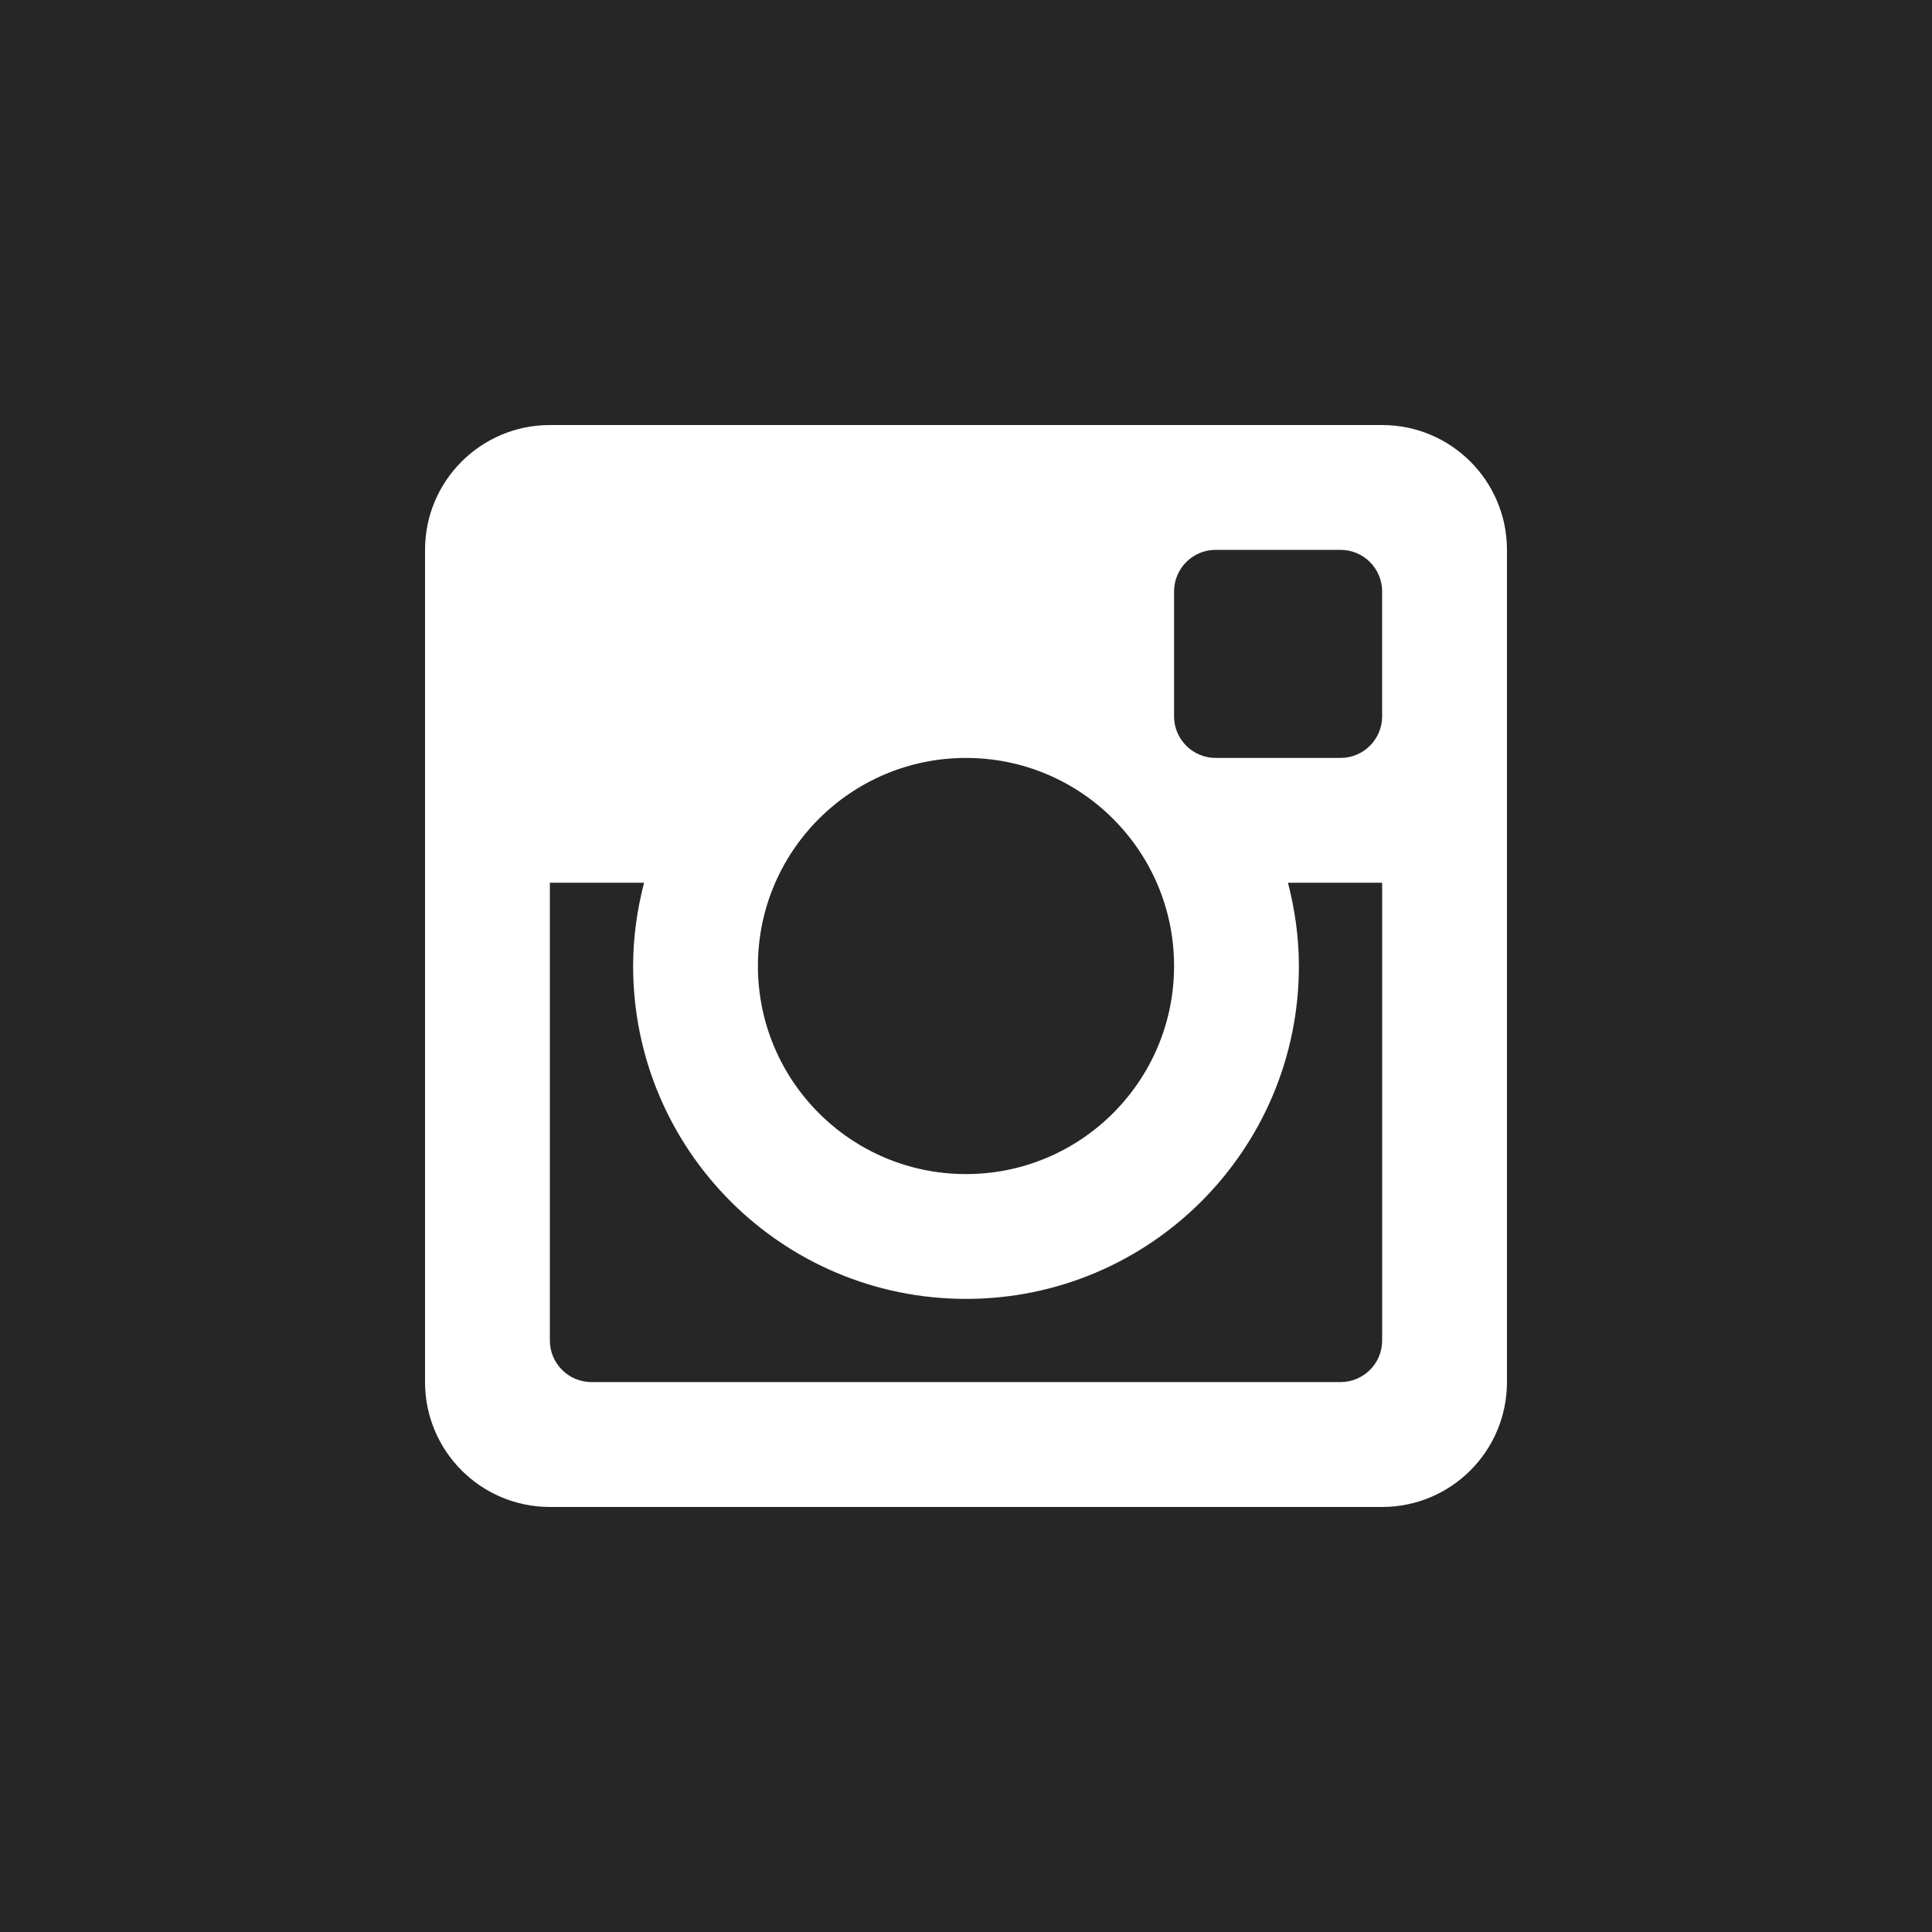
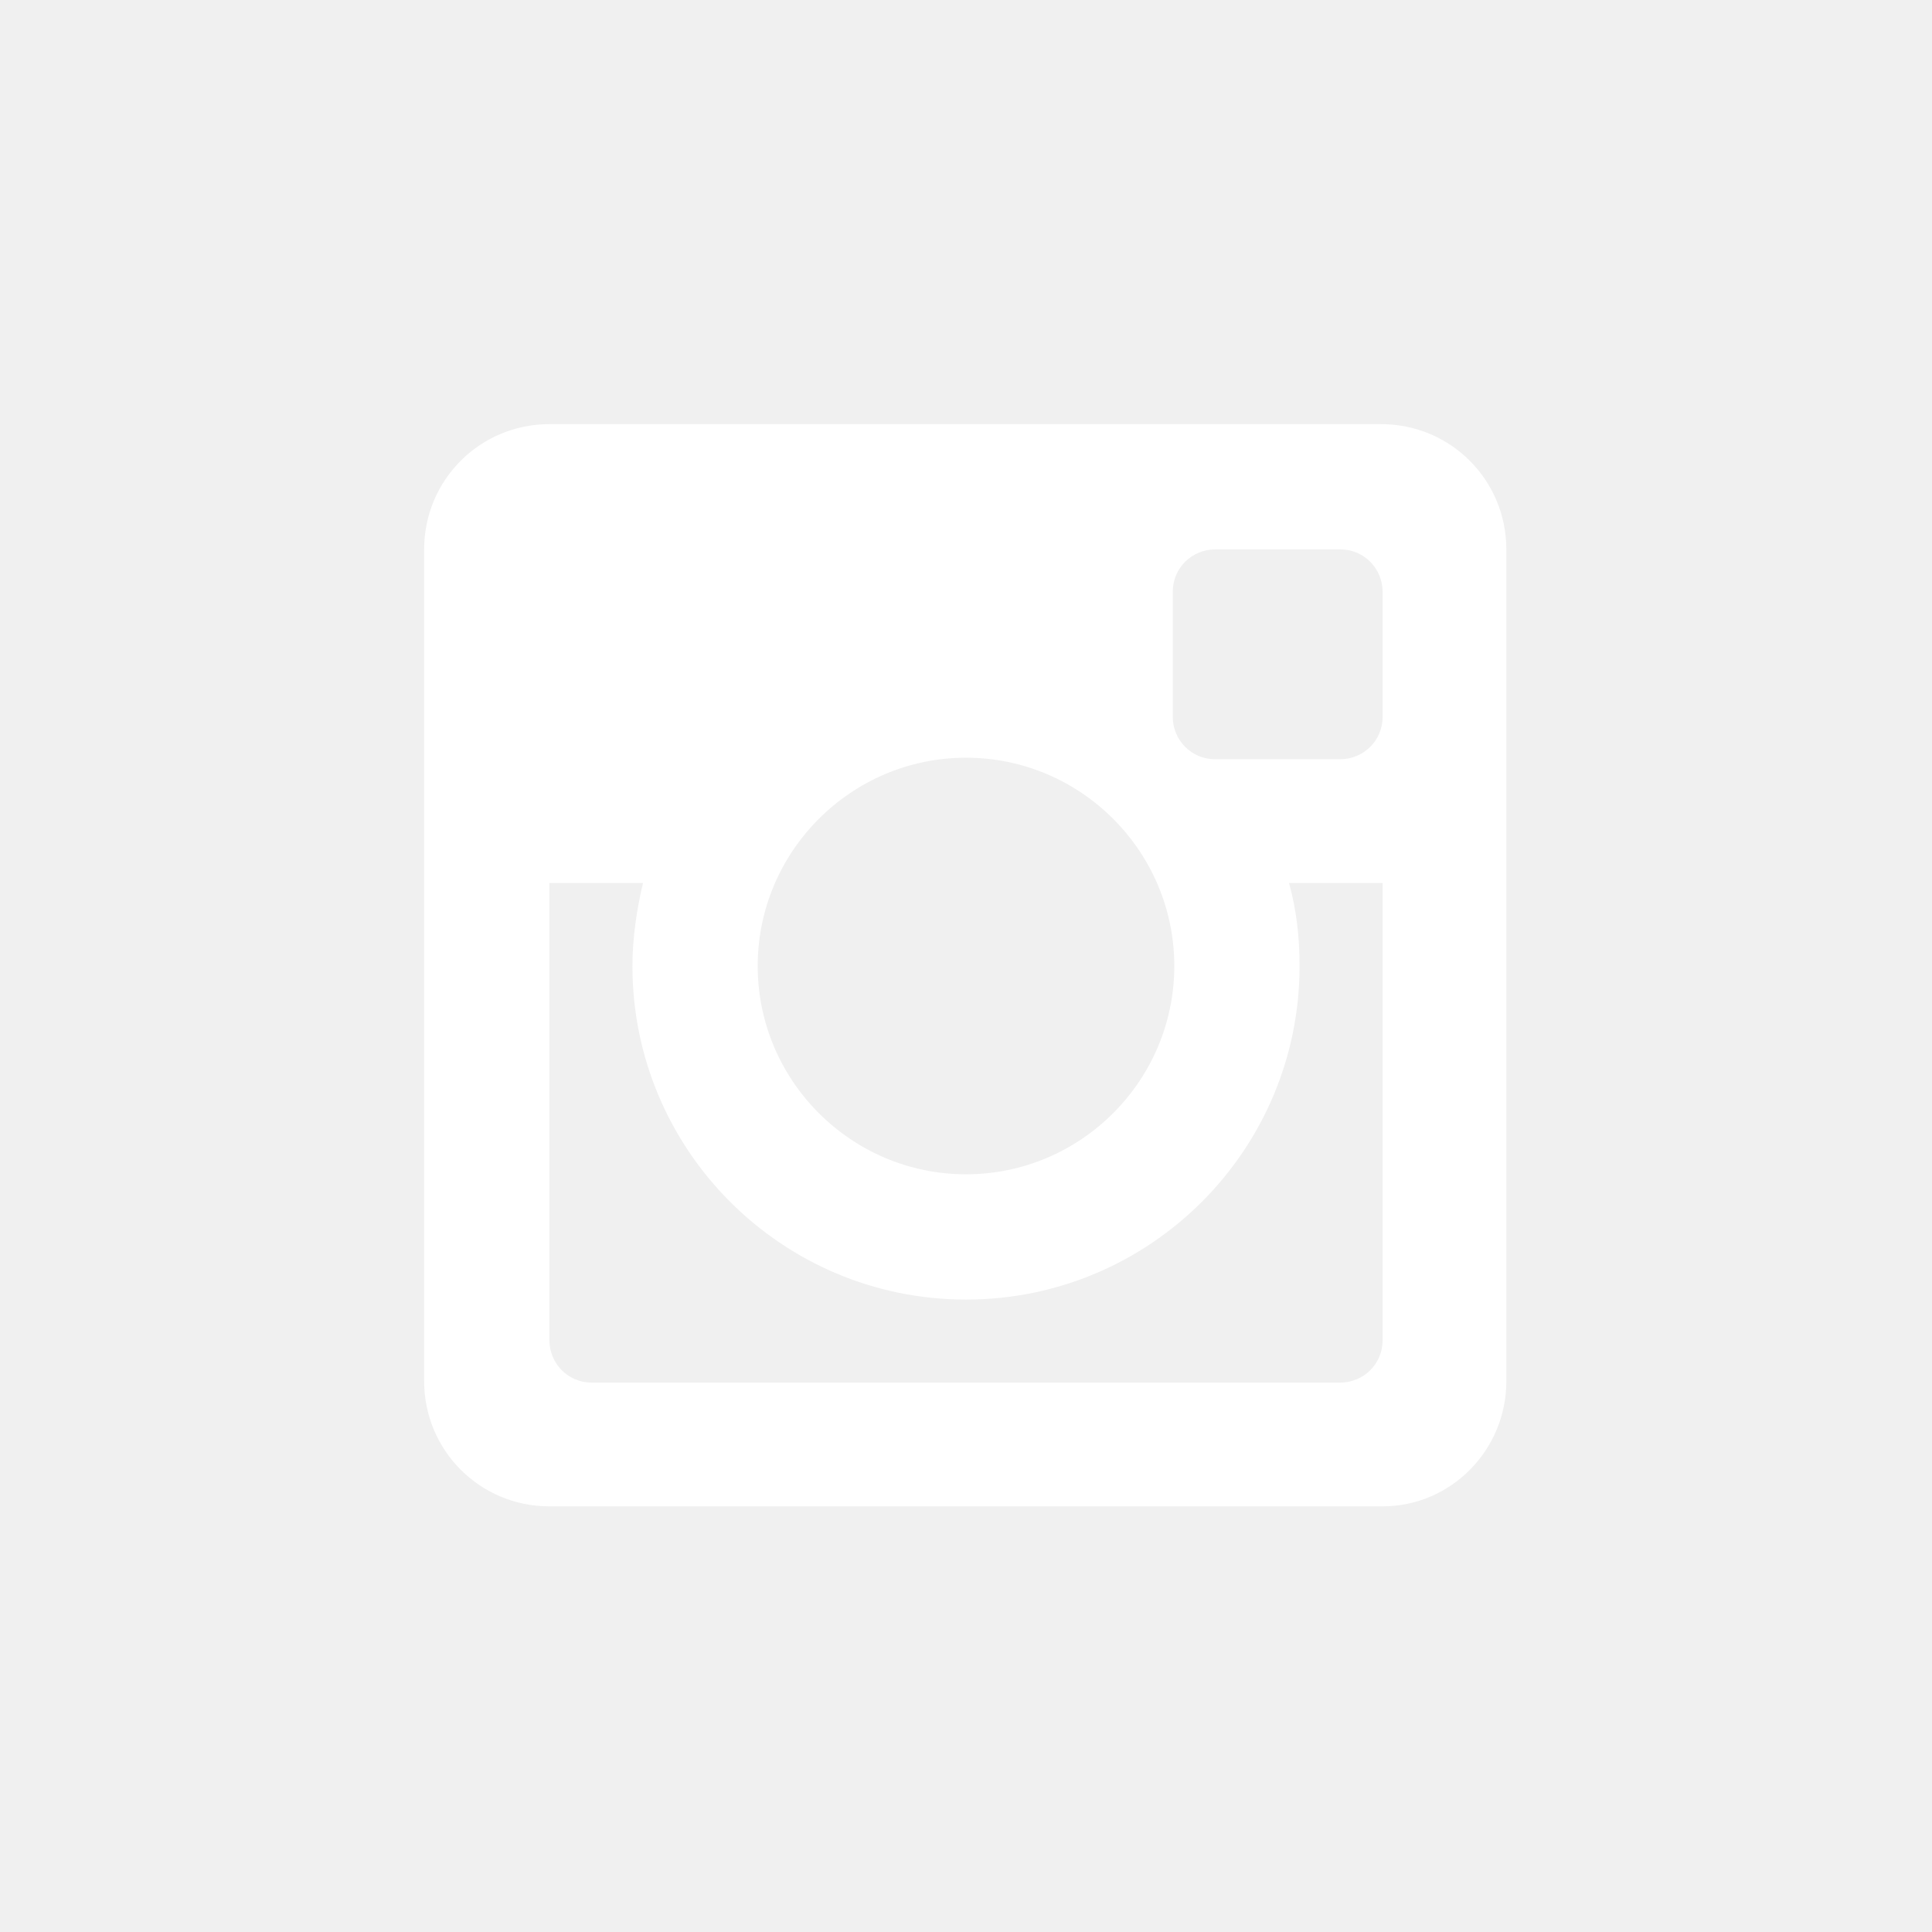
- <svg xmlns="http://www.w3.org/2000/svg" version="1.1" id="Instagram" x="0px" y="0px" viewBox="0 0 128 128" enable-background="new 0 0 128 128" xml:space="preserve">
+ <svg xmlns="http://www.w3.org/2000/svg" version="1.1" id="Instagram" x="0px" y="0px" viewBox="0 0 128 128" style="enable-background:new 0 0 128 128;" xml:space="preserve">
+   <style type="text/css">
+ 	.st0{fill-rule:evenodd;clip-rule:evenodd;fill:#FFFFFF;}
+ </style>
  <g>
-     <rect id="instagram-back" fill="#262626" width="128" height="128" />
-     <path id="instagram-instagram" fill-rule="evenodd" clip-rule="evenodd" fill="#FFFFFF" d="M91.57,58.483h-6.239   c0.454,1.765,0.724,3.609,0.724,5.516c0,12.183-9.875,22.056-22.055,22.056c-12.18,0-22.054-9.873-22.054-22.056   c0-1.907,0.27-3.751,0.725-5.516h-6.241v30.329c0,1.52,1.235,2.755,2.76,2.755h49.621   c1.525,0,2.76-1.234,2.76-2.755V58.483z M91.57,39.186c0-1.522-1.234-2.757-2.76-2.757H80.542   c-1.522,0-2.757,1.235-2.757,2.757v8.272c0,1.522,1.234,2.757,2.757,2.757h8.268c1.525,0,2.76-1.235,2.76-2.757   V39.186z M63.999,50.215c-7.613,0-13.785,6.17-13.785,13.784c0,7.613,6.171,13.787,13.785,13.787   c7.614,0,13.786-6.174,13.786-13.787C77.785,56.385,71.613,50.215,63.999,50.215 M91.57,99.84H36.429   c-4.566,0-8.269-3.704-8.269-8.273V36.429c0-4.567,3.703-8.269,8.269-8.269h55.141c4.568,0,8.27,3.702,8.27,8.269   v55.137C99.84,96.136,96.139,99.84,91.57,99.84" />
+     <path id="instagram-instagram" class="st0" d="M91.6,58.5h-6.2c0.5,1.8,0.7,3.6,0.7,5.5c0,12.2-9.9,22.1-22.1,22.1   c-12.2,0-22.1-9.9-22.1-22.1c0-1.9,0.3-3.8,0.7-5.5h-6.2v30.3c0,1.5,1.2,2.8,2.8,2.8h49.6c1.5,0,2.8-1.2,2.8-2.8V58.5z M91.6,39.2   c0-1.5-1.2-2.8-2.8-2.8h-8.3c-1.5,0-2.8,1.2-2.8,2.8v8.3c0,1.5,1.2,2.8,2.8,2.8h8.3c1.5,0,2.8-1.2,2.8-2.8V39.2z M64,50.2   c-7.6,0-13.8,6.2-13.8,13.8c0,7.6,6.2,13.8,13.8,13.8c7.6,0,13.8-6.2,13.8-13.8C77.8,56.4,71.6,50.2,64,50.2 M91.6,99.8H36.4   c-4.6,0-8.3-3.7-8.3-8.3V36.4c0-4.6,3.7-8.3,8.3-8.3h55.1c4.6,0,8.3,3.7,8.3,8.3v55.1C99.8,96.1,96.1,99.8,91.6,99.8" />
  </g>
</svg>
